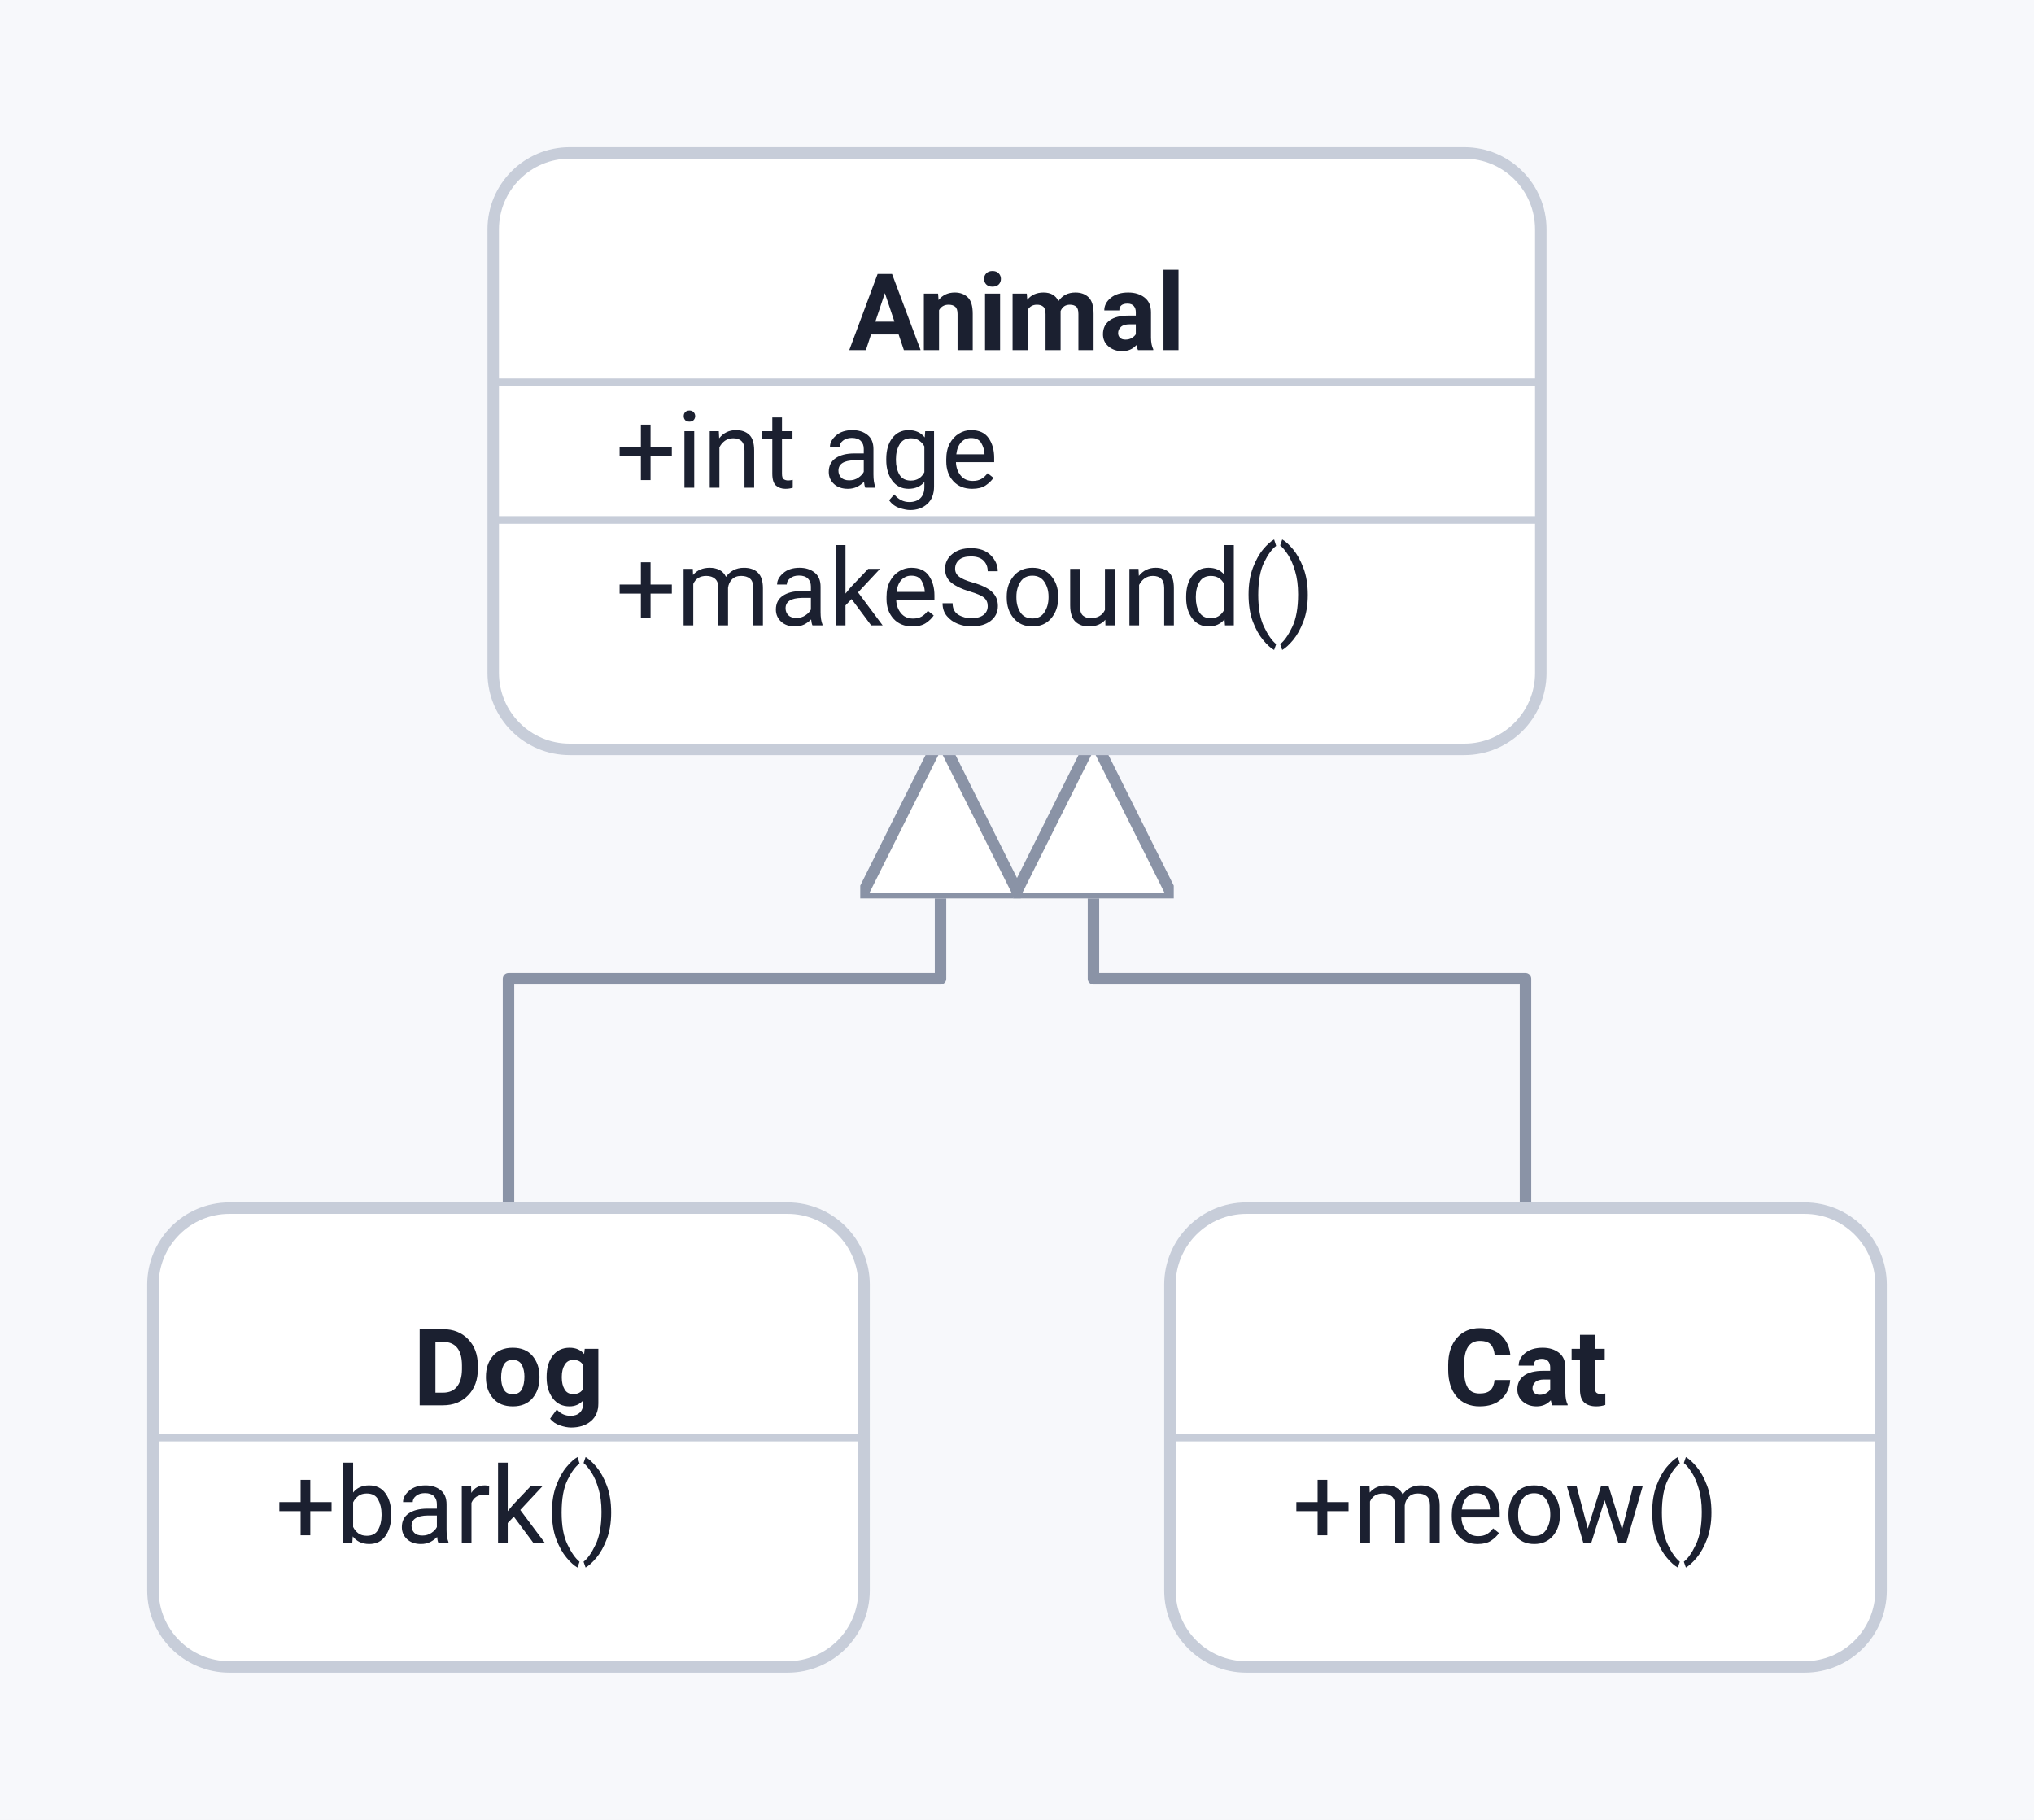
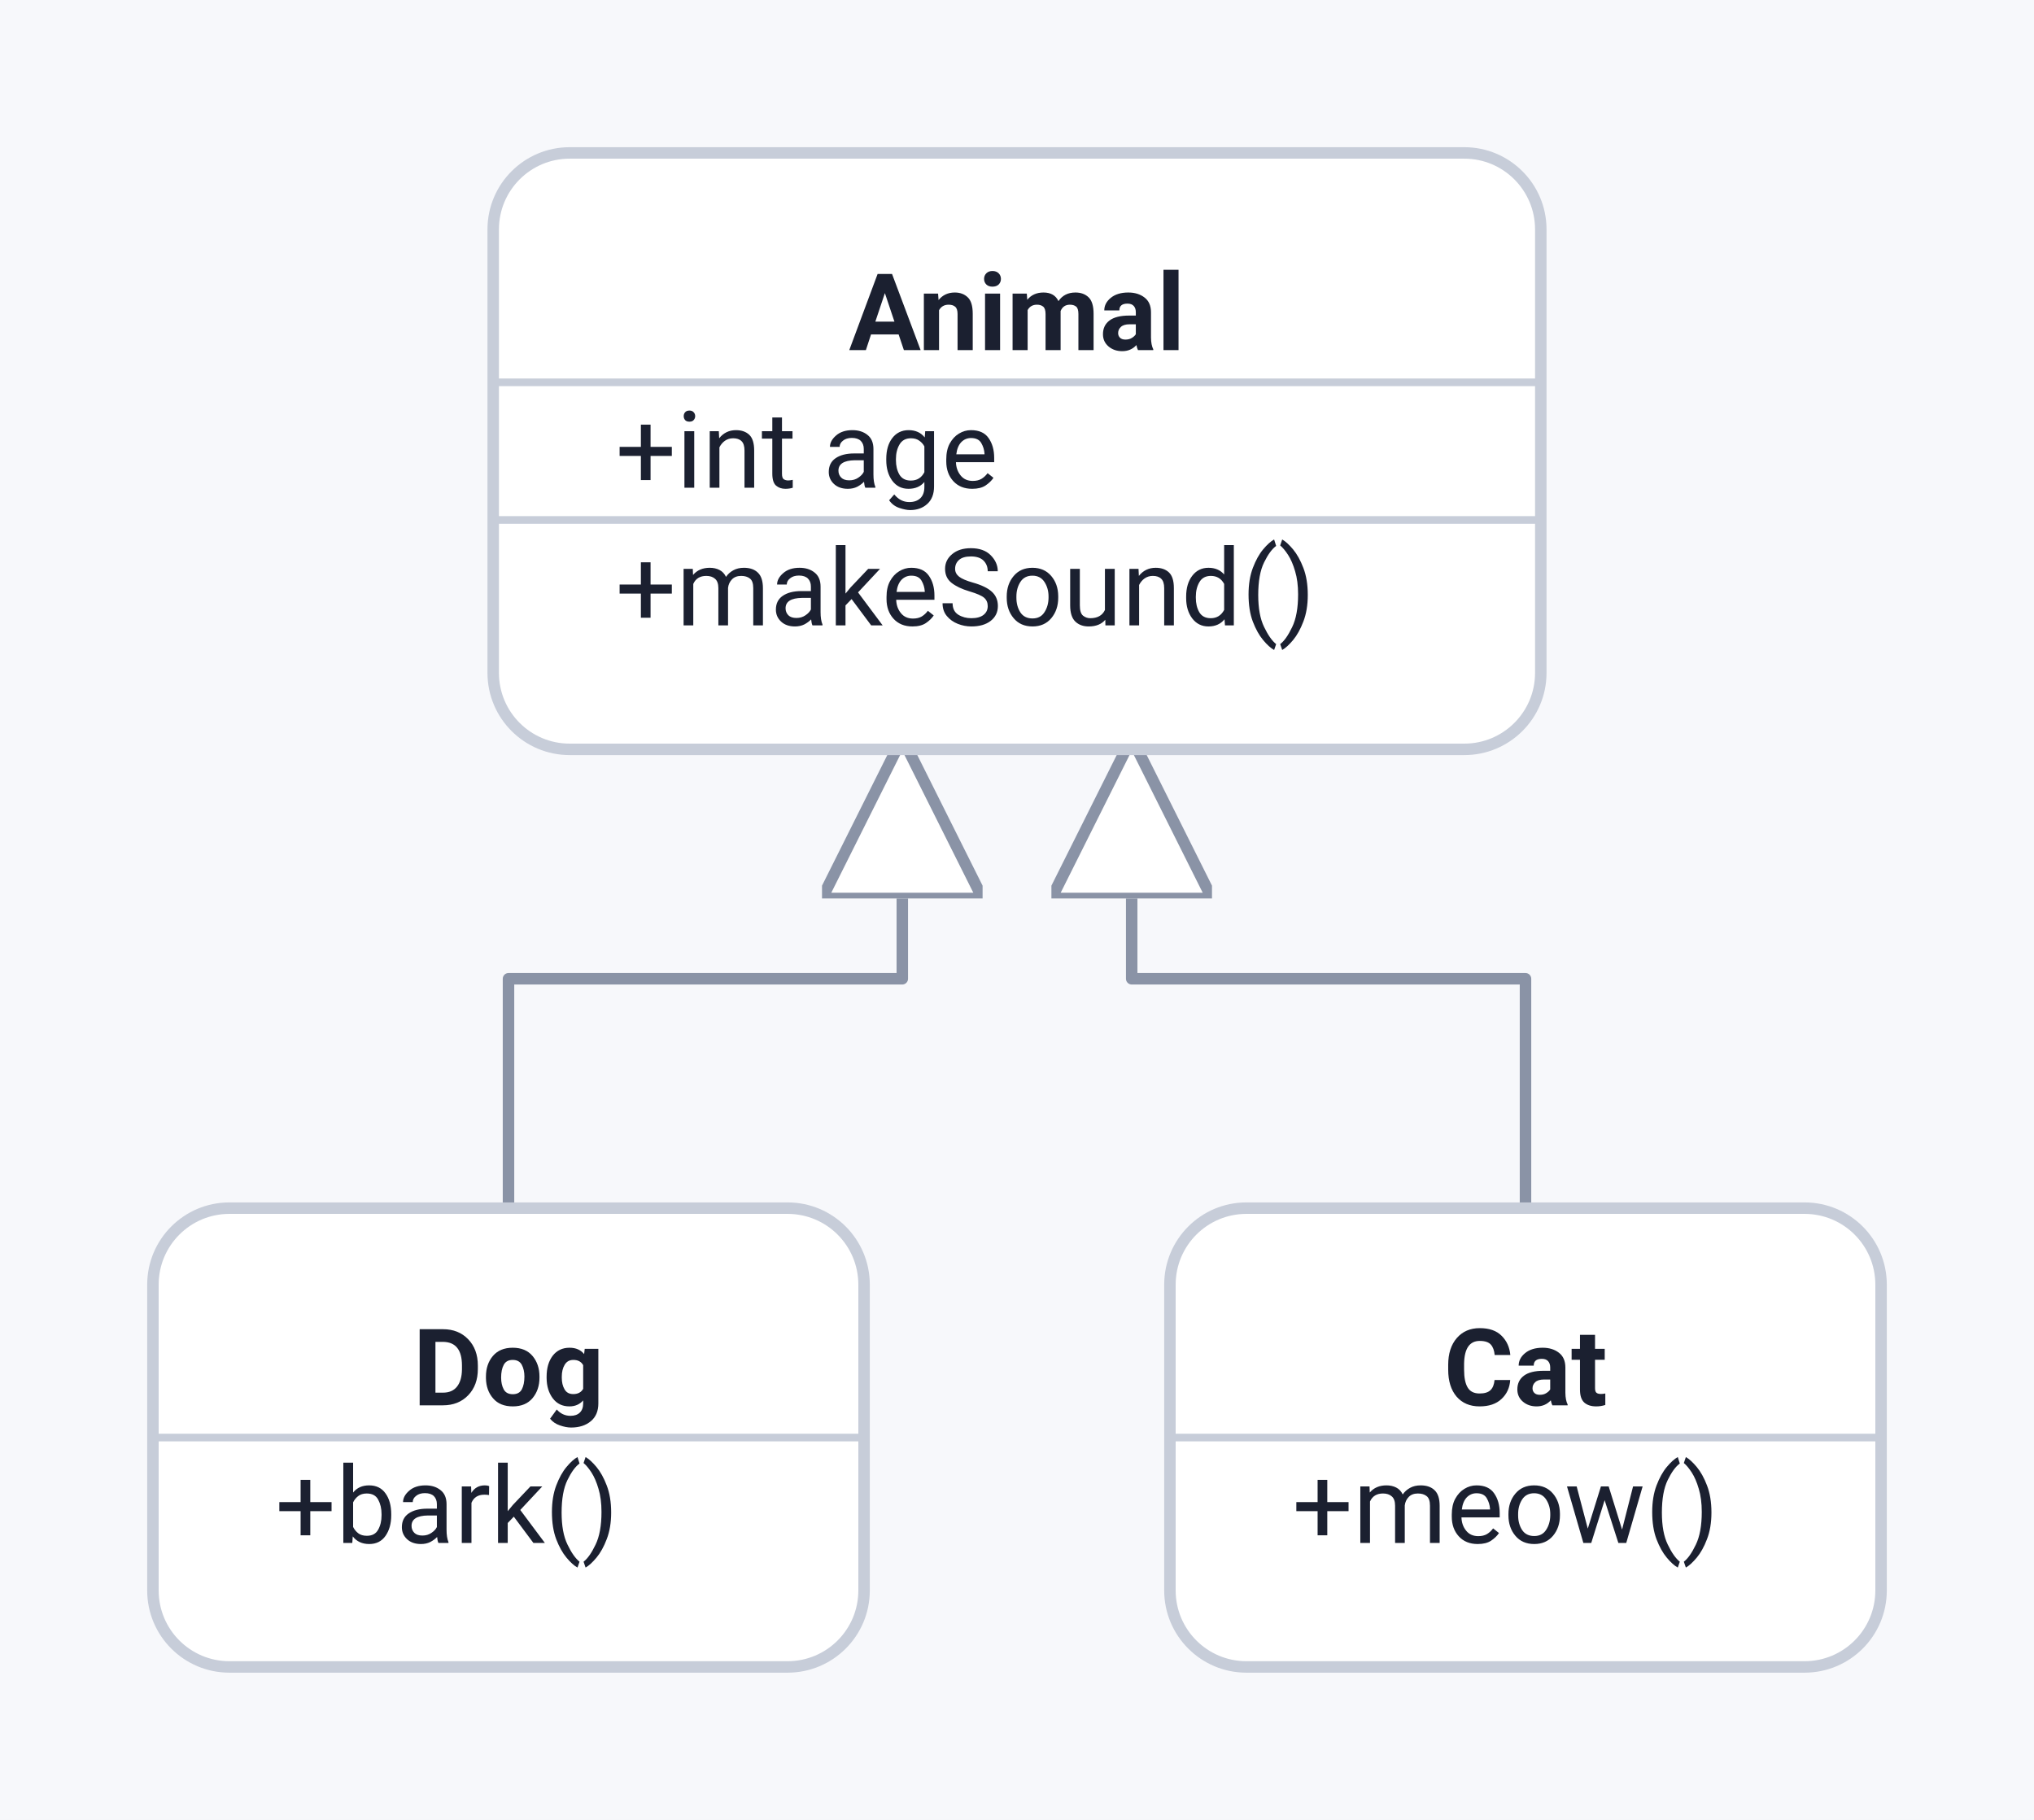
<svg xmlns="http://www.w3.org/2000/svg" width="266" height="238" viewBox="-12 -12 266 238" font-family="system-ui, -apple-system, &quot;Segoe UI&quot;, Roboto, Helvetica, Arial, sans-serif">
  <defs>
    <marker id="vnm-cls-tri" viewBox="0 0 14 14" refX="13" refY="7" markerWidth="14" markerHeight="14" orient="auto">
      <path d="M0 0 L14 7 L0 14 z" fill="#ffffff" stroke="#8a93a6" stroke-width="1" />
    </marker>
    <marker id="vnm-cls-tri-start" viewBox="0 0 14 14" refX="1" refY="7" markerWidth="14" markerHeight="14" orient="auto">
      <path d="M14 0 L0 7 L14 14 z" fill="#ffffff" stroke="#8a93a6" stroke-width="1" />
    </marker>
    <marker id="vnm-cls-diamond-solid" viewBox="0 0 20 12" refX="19" refY="6" markerWidth="18" markerHeight="12" orient="auto">
      <path d="M20 6 L10 0 L0 6 L10 12 z" fill="#8a93a6" stroke="#8a93a6" stroke-width="1" />
    </marker>
    <marker id="vnm-cls-diamond-solid-start" viewBox="0 0 20 12" refX="1" refY="6" markerWidth="18" markerHeight="12" orient="auto">
      <path d="M0 6 L10 0 L20 6 L10 12 z" fill="#8a93a6" stroke="#8a93a6" stroke-width="1" />
    </marker>
    <marker id="vnm-cls-diamond-hollow" viewBox="0 0 20 12" refX="19" refY="6" markerWidth="18" markerHeight="12" orient="auto">
      <path d="M20 6 L10 0 L0 6 L10 12 z" fill="#ffffff" stroke="#8a93a6" stroke-width="1" />
    </marker>
    <marker id="vnm-cls-diamond-hollow-start" viewBox="0 0 20 12" refX="1" refY="6" markerWidth="18" markerHeight="12" orient="auto">
      <path d="M0 6 L10 0 L20 6 L10 12 z" fill="#ffffff" stroke="#8a93a6" stroke-width="1" />
    </marker>
    <marker id="vnm-cls-open" viewBox="0 0 12 12" refX="10" refY="6" markerWidth="11" markerHeight="11" orient="auto">
      <path d="M1 1 L11 6 L1 11" fill="none" stroke="#8a93a6" stroke-width="1.4" />
    </marker>
    <marker id="vnm-cls-open-start" viewBox="0 0 12 12" refX="2" refY="6" markerWidth="11" markerHeight="11" orient="auto">
      <path d="M11 1 L1 6 L11 11" fill="none" stroke="#8a93a6" stroke-width="1.4" />
    </marker>
  </defs>
  <rect x="-12" y="-12" width="266" height="238" fill="#f7f8fb" />
-   <path d="M 111 86 L 111 116 L 54.5 116 L 54.5 146" fill="none" stroke="#8a93a6" stroke-width="1.5" stroke-linejoin="round" stroke-linecap="round" marker-start="url(#vnm-cls-tri-start)" />
-   <path d="M 131 86 L 131 116 L 187.5 116 L 187.5 146" fill="none" stroke="#8a93a6" stroke-width="1.5" stroke-linejoin="round" stroke-linecap="round" marker-start="url(#vnm-cls-tri-start)" />
+   <path d="M 106 86 L 106 116 L 54.5 116 L 54.5 146" fill="none" stroke="#8a93a6" stroke-width="1.5" stroke-linejoin="round" stroke-linecap="round" marker-start="url(#vnm-cls-tri-start)" />
+   <path d="M 136 86 L 136 116 L 187.5 116 L 187.5 146" fill="none" stroke="#8a93a6" stroke-width="1.5" stroke-linejoin="round" stroke-linecap="round" marker-start="url(#vnm-cls-tri-start)" />
  <g>
    <rect x="52.5" y="8" width="137" height="78" rx="10" fill="#ffffff" stroke="#c7cdd9" stroke-width="1.5" />
    <text x="121" y="29" fill="#1b2030" font-size="14" font-weight="700" text-anchor="middle" dominant-baseline="central">Animal</text>
    <line x1="52.5" y1="38" x2="189.5" y2="38" stroke="#c7cdd9" stroke-width="1" />
    <text x="68.5" y="47" fill="#1b2030" font-size="14" text-anchor="start" dominant-baseline="central">+int age</text>
    <line x1="52.5" y1="56" x2="189.5" y2="56" stroke="#c7cdd9" stroke-width="1" />
    <text x="68.5" y="65" fill="#1b2030" font-size="14" text-anchor="start" dominant-baseline="central">+makeSound()</text>
  </g>
  <g>
    <rect x="8" y="146" width="93" height="60" rx="10" fill="#ffffff" stroke="#c7cdd9" stroke-width="1.5" />
    <text x="54.5" y="167" fill="#1b2030" font-size="14" font-weight="700" text-anchor="middle" dominant-baseline="central">Dog</text>
    <line x1="8" y1="176" x2="101" y2="176" stroke="#c7cdd9" stroke-width="1" />
    <text x="24" y="185" fill="#1b2030" font-size="14" text-anchor="start" dominant-baseline="central">+bark()</text>
  </g>
  <g>
    <rect x="141" y="146" width="93" height="60" rx="10" fill="#ffffff" stroke="#c7cdd9" stroke-width="1.5" />
    <text x="187.5" y="167" fill="#1b2030" font-size="14" font-weight="700" text-anchor="middle" dominant-baseline="central">Cat</text>
    <line x1="141" y1="176" x2="234" y2="176" stroke="#c7cdd9" stroke-width="1" />
    <text x="157" y="185" fill="#1b2030" font-size="14" text-anchor="start" dominant-baseline="central">+meow()</text>
  </g>
</svg>
